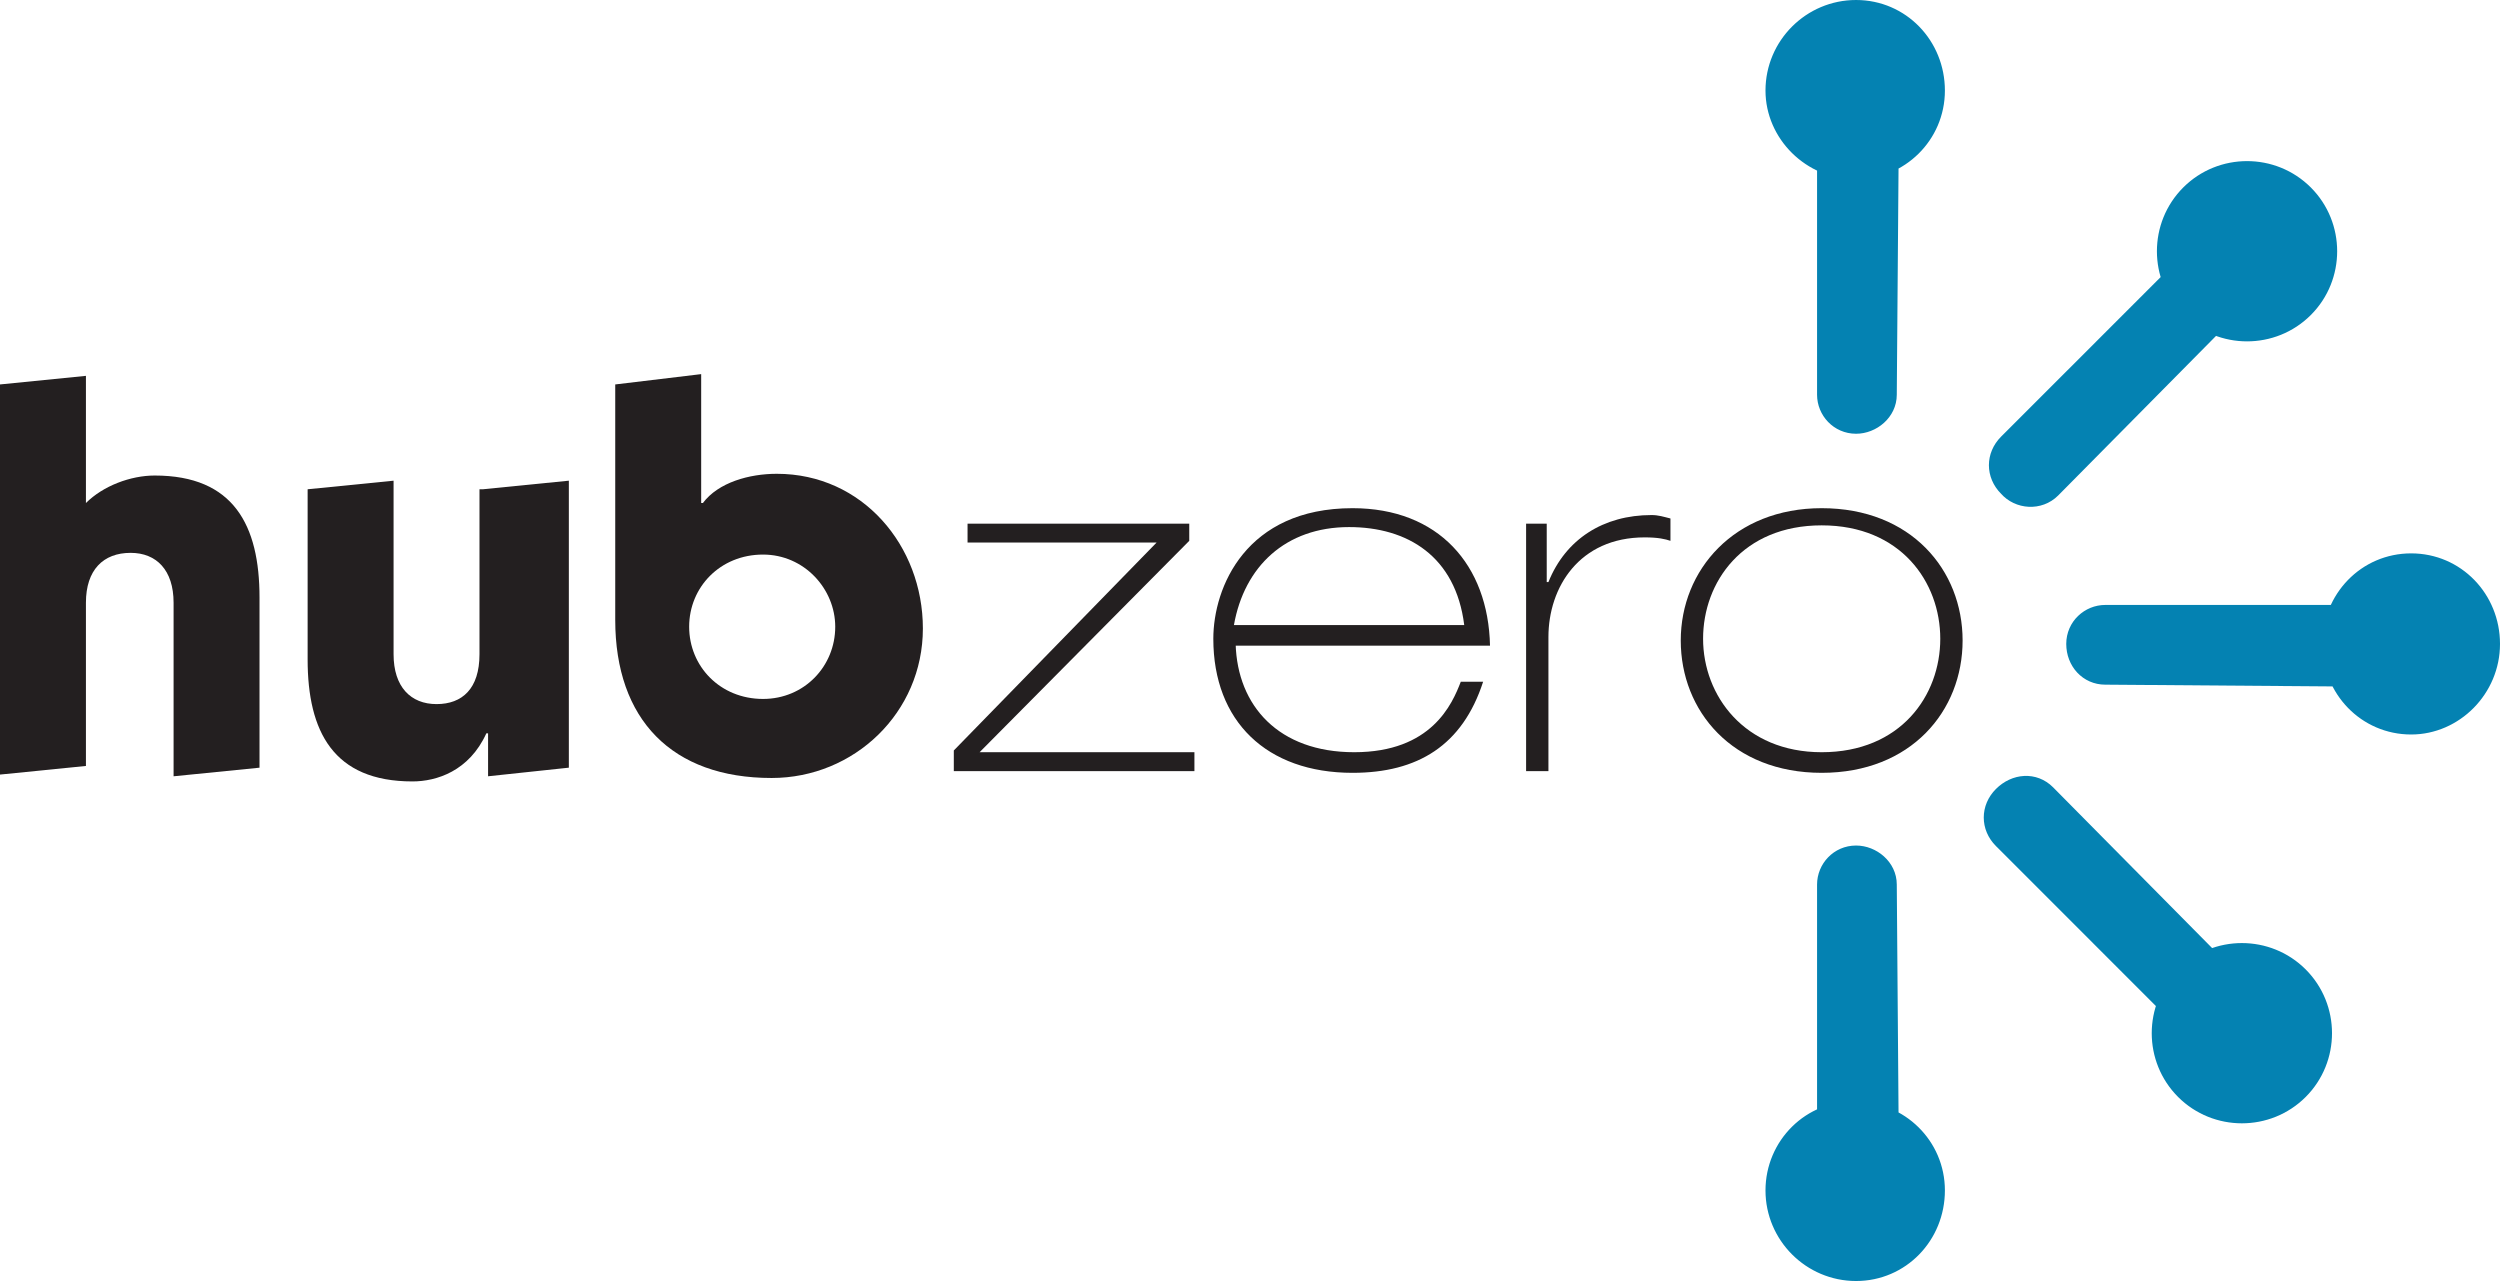
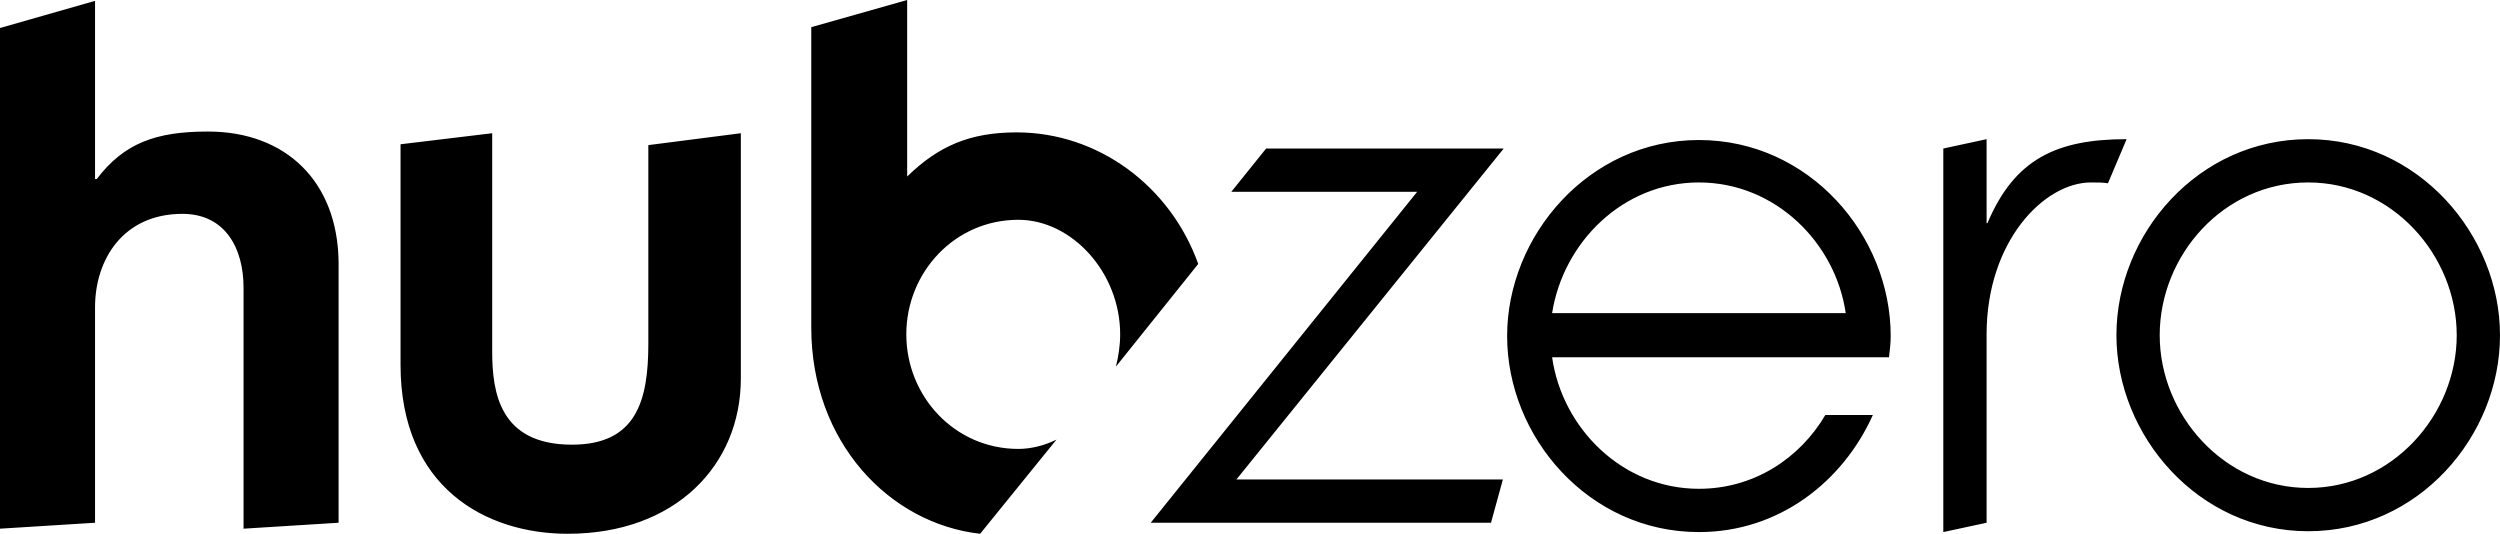
- <svg xmlns="http://www.w3.org/2000/svg" version="1.1" id="Layer_1" x="0px" y="0px" width="196.819px" height="100.851px" viewBox="0 0 196.819 100.851" enable-background="new 0 0 196.819 100.851" xml:space="preserve">
-   <path fill="#231F20" d="M6.765,39.602c1.353-1.353,3.519-2.165,5.413-2.165c6.224,0,8.253,3.924,8.253,9.606v13.395l-6.765,0.677  V47.449c0-2.571-1.353-3.924-3.382-3.924c-2.166,0-3.519,1.353-3.519,3.924v12.854L0,60.98V30.266l6.765-0.676V39.602z" />
-   <path fill="#231F20" d="M38.019,38.519l6.765-0.676v22.594l-6.359,0.677v-3.383H38.29c-1.353,2.978-3.923,3.789-5.817,3.789  c-6.225,0-8.254-3.924-8.254-9.606V38.519l6.766-0.676v13.666c0,2.57,1.353,3.923,3.382,3.923c2.029,0,3.382-1.217,3.382-3.923  V38.519H38.019z" />
-   <path fill="#231F20" d="M55.202,29.454v10.147h0.135c1.218-1.624,3.653-2.3,5.818-2.3c6.766,0,11.501,5.682,11.501,12.177  c0,6.629-5.412,11.771-11.907,11.771c-7.847,0-12.313-4.602-12.313-12.448V30.266L55.202,29.454z M60.073,55.026  c3.247,0,5.683-2.57,5.683-5.683c0-2.977-2.436-5.683-5.683-5.683c-3.382,0-5.817,2.571-5.817,5.683S56.69,55.026,60.073,55.026z" />
-   <path fill="#231F20" d="M75.091,59.083l15.965-16.37H76.173v-1.488h17.454v1.353L77.121,59.22h16.913v1.488H75.091V59.083z" />
-   <path fill="#231F20" d="M97.28,50.695c0.135,4.872,3.382,8.525,9.335,8.525c6.089,0,7.712-3.789,8.389-5.548h1.759  c-1.624,5.007-5.141,7.171-10.282,7.171c-6.766,0-10.959-4.06-10.959-10.553c0-4.059,2.57-10.282,10.959-10.282  c6.765,0,10.688,4.464,10.824,10.824H97.28V50.695z M115.275,49.208c-0.676-5.413-4.464-7.712-9.065-7.712  c-5.006,0-8.253,3.112-9.065,7.712H115.275z" />
-   <path fill="#231F20" d="M120.01,41.225h1.76v4.6h0.134c1.354-3.382,4.33-5.276,8.118-5.276c0.541,0,0.947,0.135,1.489,0.27v1.759  c-0.406-0.135-0.948-0.271-2.03-0.271c-5.141,0-7.577,3.924-7.577,7.848v10.553h-1.758V41.225H120.01z" />
-   <path fill="#231F20" d="M143.417,40.008c7.035,0,11.094,4.87,11.094,10.418c0,5.547-4.059,10.417-11.094,10.417  c-7.036,0-11.095-4.87-11.095-10.417C132.323,44.878,136.518,40.008,143.417,40.008z M143.417,59.22c6.223,0,9.336-4.466,9.336-8.93  c0-4.465-3.113-8.93-9.336-8.93c-6.224,0-9.337,4.465-9.337,8.93C134.081,54.754,137.329,59.22,143.417,59.22z" />
-   <path fill="#0482B2" stroke="#0482B2" stroke-miterlimit="10" d="M139.493,7.129c0-3.653,2.978-6.629,6.63-6.629  c3.654,0,6.494,2.977,6.494,6.629c0,3.654-2.977,6.495-6.494,6.495C142.47,13.625,139.493,10.648,139.493,7.129L139.493,7.129z   M148.829,31.078c0,1.488-1.353,2.57-2.706,2.57c-1.486,0-2.57-1.217-2.57-2.57V13.489h5.412L148.829,31.078L148.829,31.078z" />
-   <path fill="#0482B2" stroke="#0482B2" stroke-miterlimit="10" d="M139.493,93.721c0,3.652,2.978,6.63,6.63,6.63  c3.654,0,6.494-2.978,6.494-6.63s-2.977-6.495-6.494-6.495C142.47,87.092,139.493,90.069,139.493,93.721L139.493,93.721z   M148.829,69.638c0-1.489-1.353-2.571-2.706-2.571c-1.486,0-2.57,1.218-2.57,2.571v17.725h5.412L148.829,69.638L148.829,69.638z" />
-   <path fill="#0482B2" stroke="#0482B2" stroke-miterlimit="10" d="M172.236,15.112c2.571-2.571,6.766-2.571,9.336,0  s2.57,6.765,0,9.336c-2.57,2.57-6.765,2.57-9.336,0C169.666,21.877,169.666,17.683,172.236,15.112L172.236,15.112z M161.682,38.655  c-1.082,1.082-2.84,0.947-3.788-0.136c-1.082-1.083-1.082-2.706,0-3.789l12.448-12.447l3.788,3.788L161.682,38.655L161.682,38.655z" />
-   <path fill="#0482B2" stroke="#0482B2" stroke-miterlimit="10" d="M189.825,44.066c3.652,0,6.494,2.976,6.494,6.628  c0,3.654-2.976,6.631-6.494,6.631c-3.653,0-6.494-2.977-6.494-6.631C183.331,47.042,186.171,44.066,189.825,44.066L189.825,44.066z   M165.742,53.402c-1.487,0-2.571-1.217-2.571-2.707c0-1.487,1.218-2.569,2.571-2.569h17.724v5.412L165.742,53.402L165.742,53.402z" />
-   <path fill="#0482B2" stroke="#0482B2" stroke-miterlimit="10" d="M171.831,86.009c2.57,2.57,6.765,2.57,9.336,0  c2.569-2.571,2.569-6.765,0-9.336c-2.571-2.57-6.766-2.57-9.336,0C169.258,79.245,169.258,83.438,171.831,86.009L171.831,86.009z   M161.278,62.333c-1.083-1.082-2.706-0.948-3.788,0.134c-1.085,1.083-1.085,2.706,0,3.788l12.446,12.448l3.789-3.788L161.278,62.333  L161.278,62.333z" />
+ <svg xmlns="http://www.w3.org/2000/svg" viewBox="0 0 294.6 62.9">
+   <path d="M87.3 15.7v28.9c0 10.2-7.7 18.3-20.4 18.3-9.7 0-19.7-5.5-19.7-19.9V17L58 15.7v25.7c0 4.9.9 11 9.4 11 7.6 0 9-5.2 9-11.9V17.1l10.9-1.4zM177.2 17.5h-28l-4.1 5.1H167l-31.4 39h40.1l1.4-5.1h-31.4M234 26.3h.2c3.2-7.6 8.2-9.9 16.4-9.9l-2.2 5.2c-.5-.1-1.3-.1-2-.1-5.5 0-12.3 6.9-12.3 17.9v22.2l-5.1 1.1V17.5l5.1-1.1v9.9zM294.6 39.5c0 11.9-9.6 23.1-22.6 23.1-13 0-22.6-11.3-22.6-23.1 0-11.9 9.6-23.1 22.6-23.1 13 0 22.6 11.3 22.6 23.1zm-40.1 0c0 9.4 7.6 18 17.5 18s17.5-8.6 17.5-18-7.6-18-17.5-18c-10 0-17.5 8.6-17.5 18zM215.1 48.9c-3 5.1-8.4 8.7-14.9 8.7-9 0-16.1-7.1-17.3-15.5h39.7c.1-.8.2-1.7.2-2.5 0-11.9-9.6-23.1-22.6-23.1s-22.6 11.3-22.6 23.1c0 11.9 9.6 23.1 22.6 23.1 9.5 0 17-6 20.5-13.8h-5.6zm-14.9-27.4c9 0 16.1 7.1 17.3 15.4h-34.6c1.3-8.3 8.3-15.4 17.3-15.4zM24.5 15.5c-6.2 0-9.9 1.4-13.1 5.6h-.2V.1L0 3.3v59l11.2-.7V36.2c0-5.6 3.3-11 10.3-11 5 0 7.2 4 7.2 8.7v28.4l11.2-.7V30.9c-.1-9.5-6.2-15.4-15.4-15.4zM141.2 31.1c-3.3-9.2-11.8-15.5-21.4-15.5-5.5 0-9.2 1.6-12.9 5.2V0L95.6 3.2v35.4c0 13.5 9.2 23.1 19.9 24.3l9-11.1c-1.4.7-3 1.1-4.5 1.1-7.5 0-13.2-6.2-13.2-13.5s5.7-13.5 13.2-13.5c6.3 0 12 6.2 12 13.5 0 1.3-.2 2.6-.5 3.8l9.7-12.1z" />
</svg>
